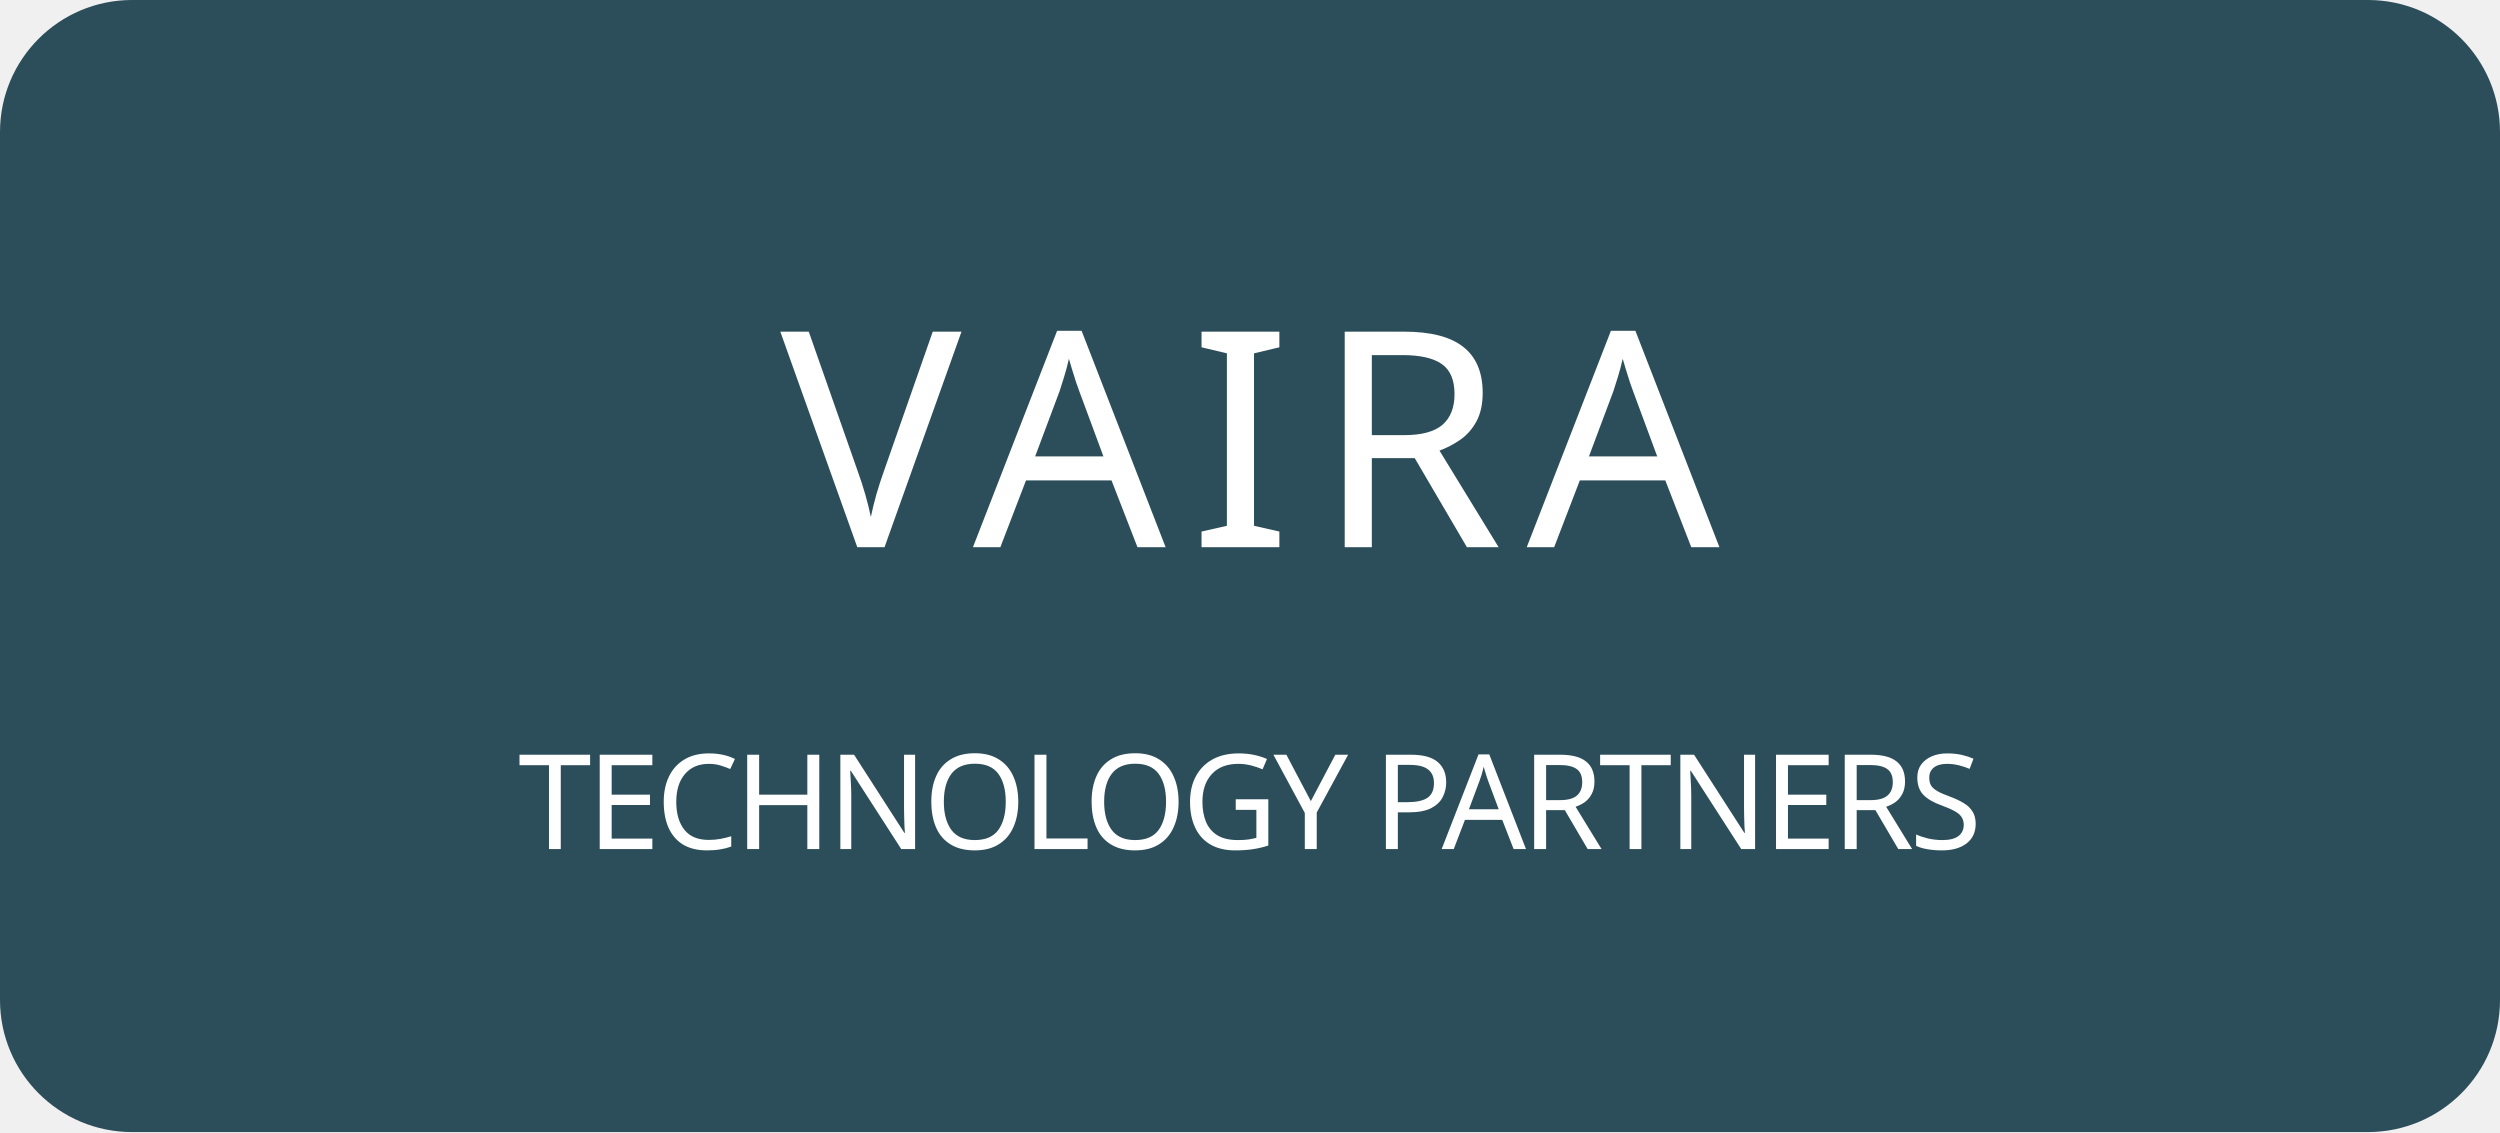
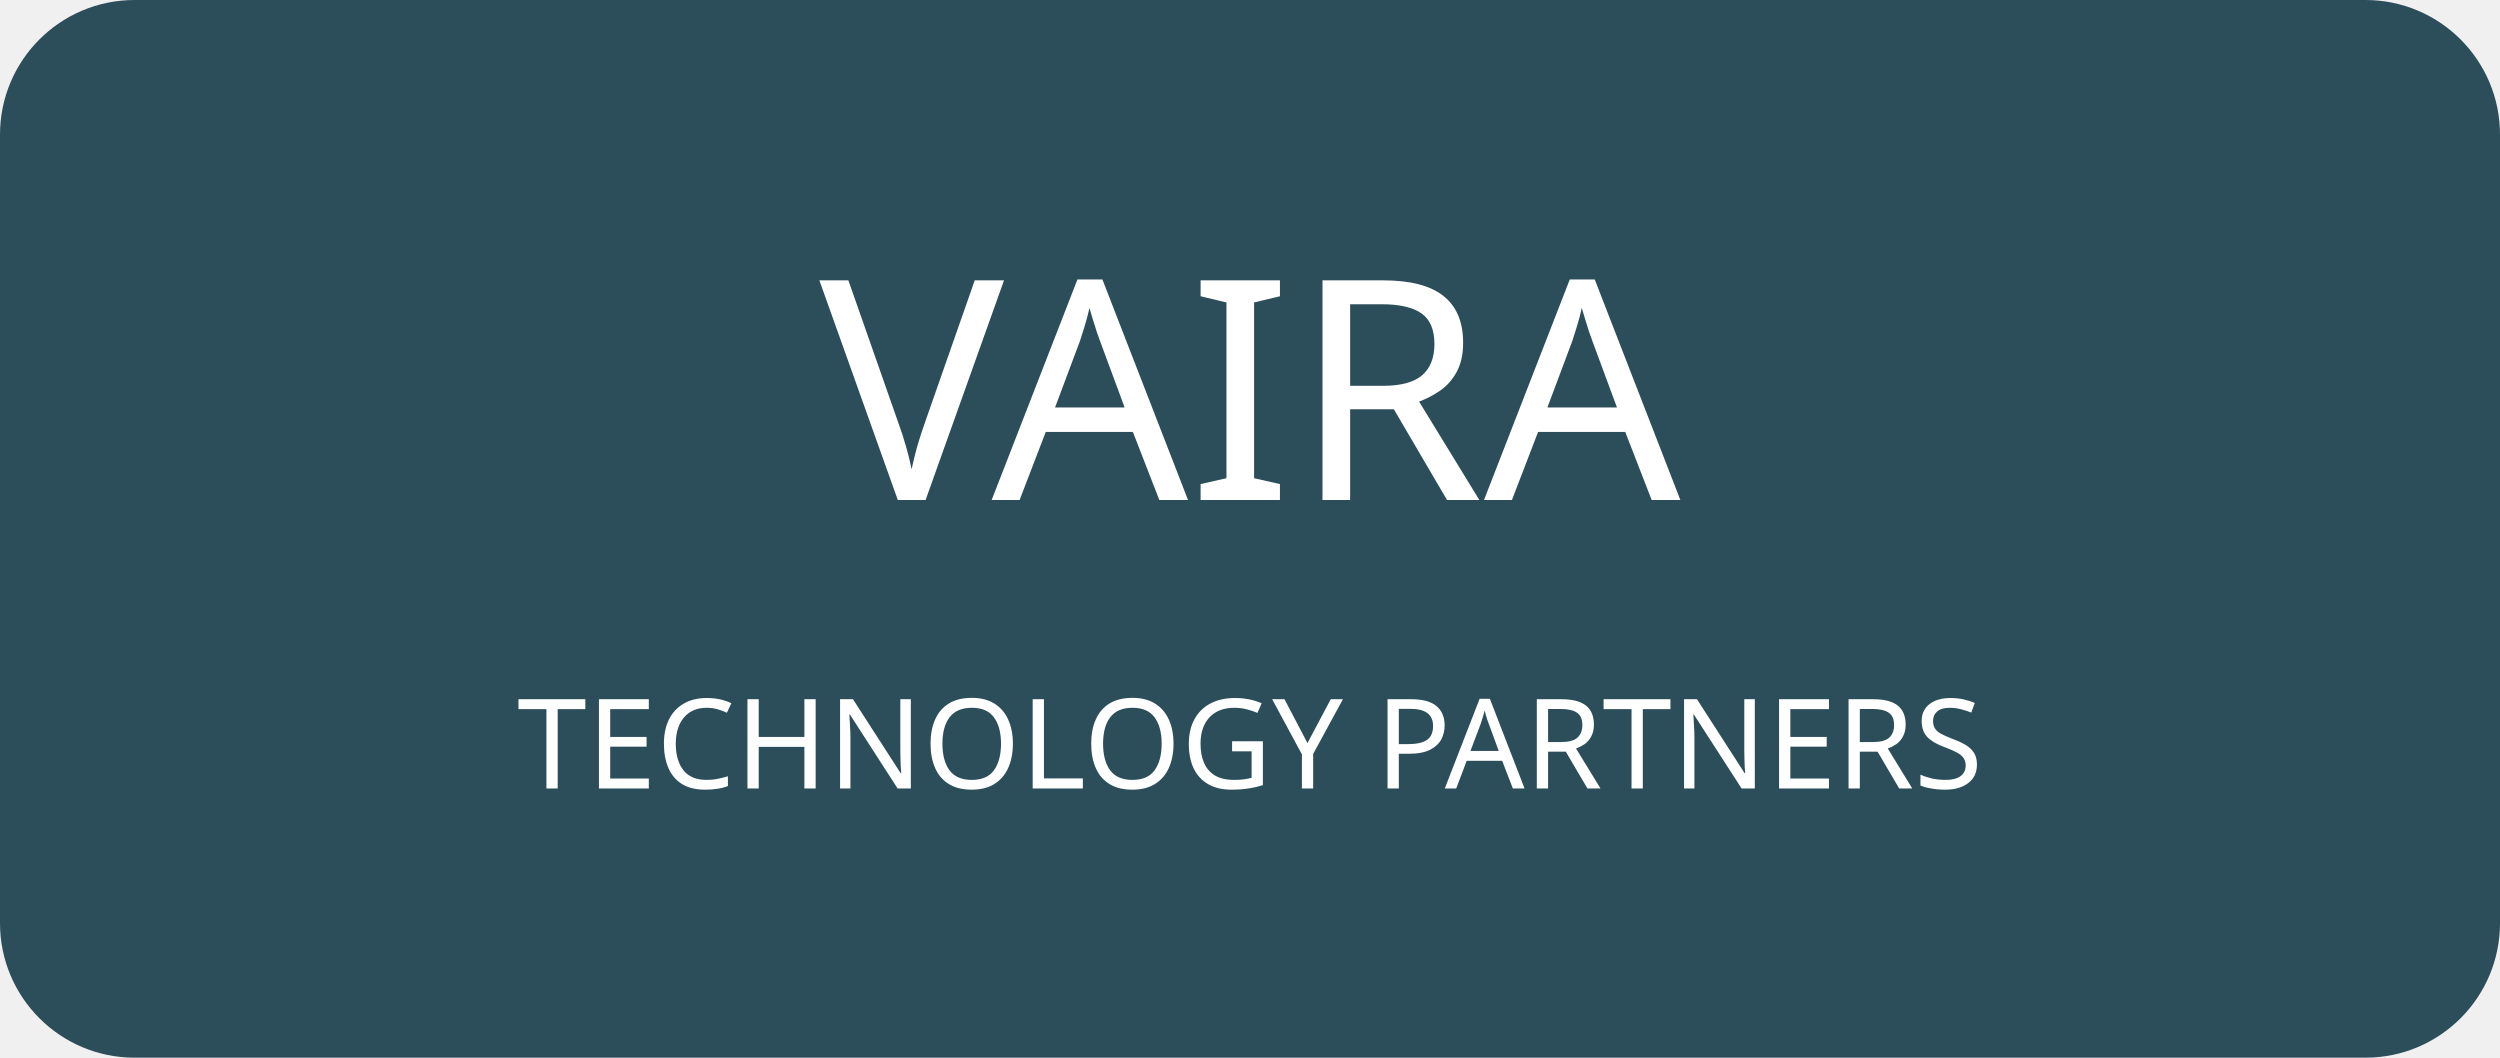
- <svg xmlns="http://www.w3.org/2000/svg" width="265" height="120" viewBox="0 0 265 120">
-   <rect x="0" y="0" width="265" height="120" rx="14" ry="14" fill="#2b4e5a" />
-   <text x="132.5" y="58" font-family="Public Sans" font-size="32" letter-spacing="2.5" text-anchor="middle" fill="#ffffff">VAIRA</text>
-   <text x="132.5" y="90" font-family="Public Sans" font-size="14" letter-spacing="-0.5" text-anchor="middle" fill="#ffffff">TECHNOLOGY PARTNERS</text>
+ <svg xmlns="http://www.w3.org/2000/svg" width="260" height="110" viewBox="0 0 260 110">
+   <rect x="0" y="0" width="260" height="110" rx="14" ry="14" fill="#2b4e5a" />
+   <text x="130" y="52" font-family="Public Sans" font-size="32" text-anchor="middle" fill="#ffffff">VAIRA</text>
+   <text x="130" y="82" font-family="Public Sans" font-size="13" text-anchor="middle" fill="#ffffff">TECHNOLOGY PARTNERS</text>
</svg>
